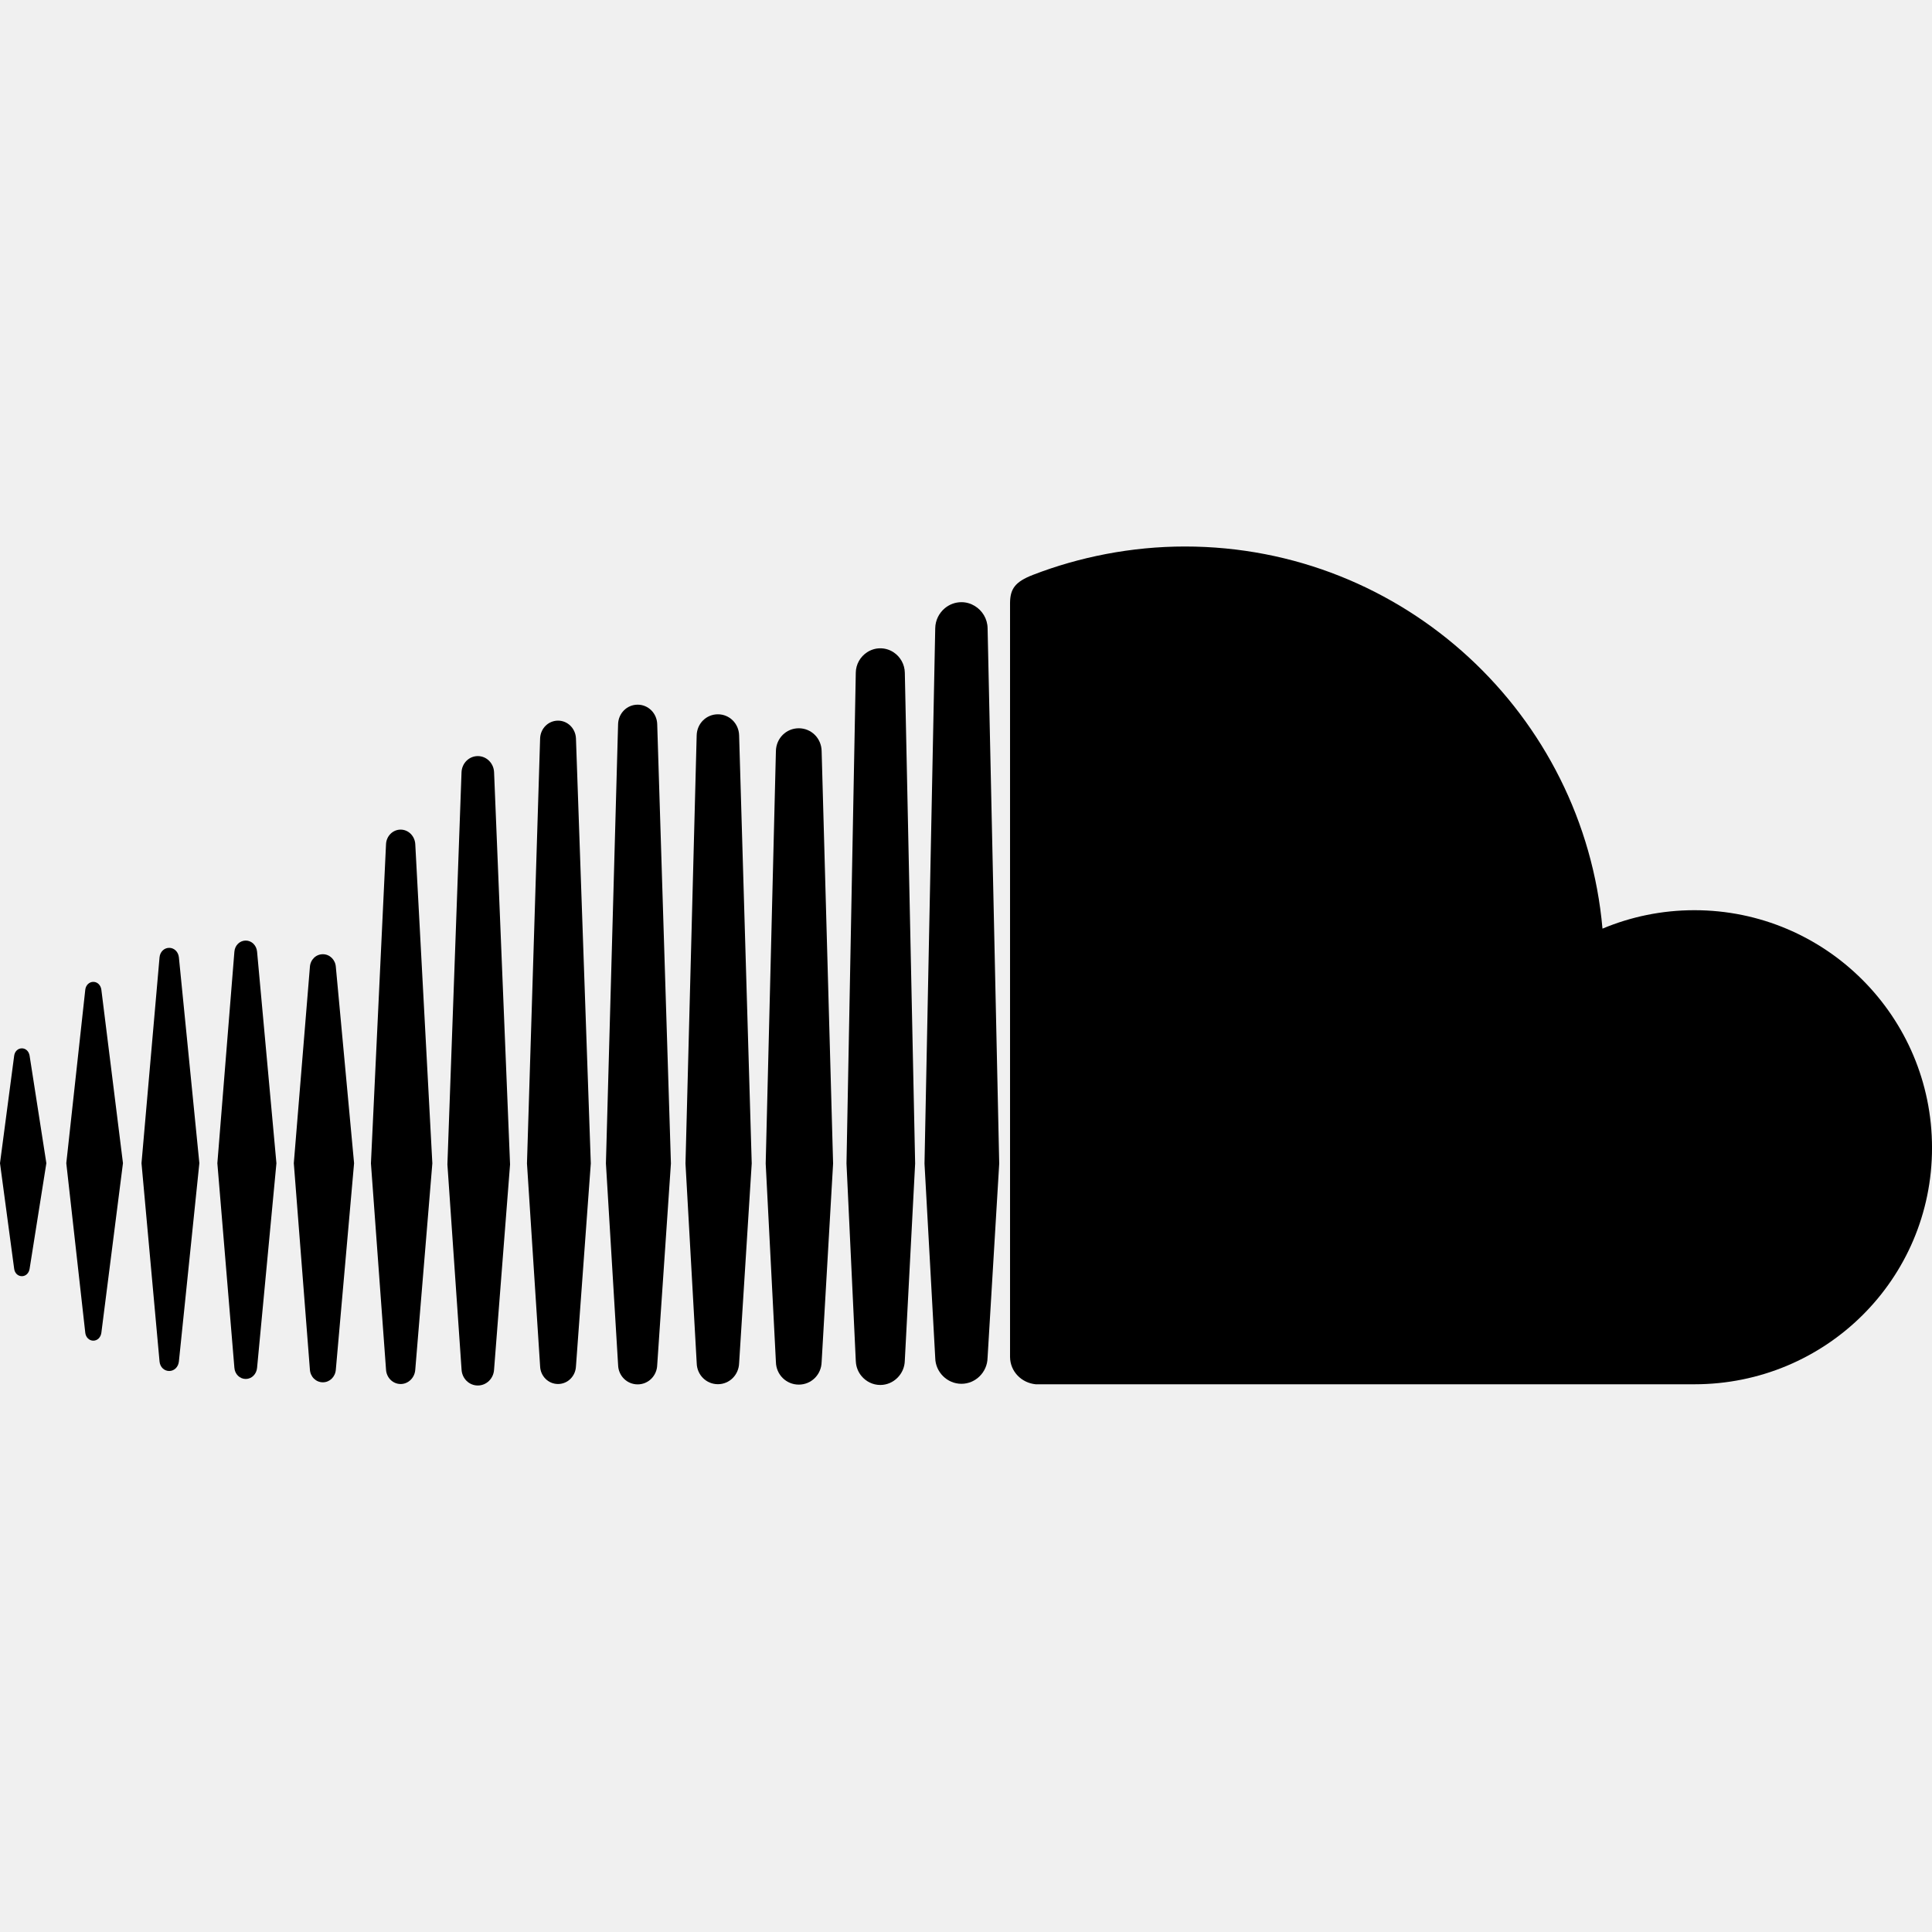
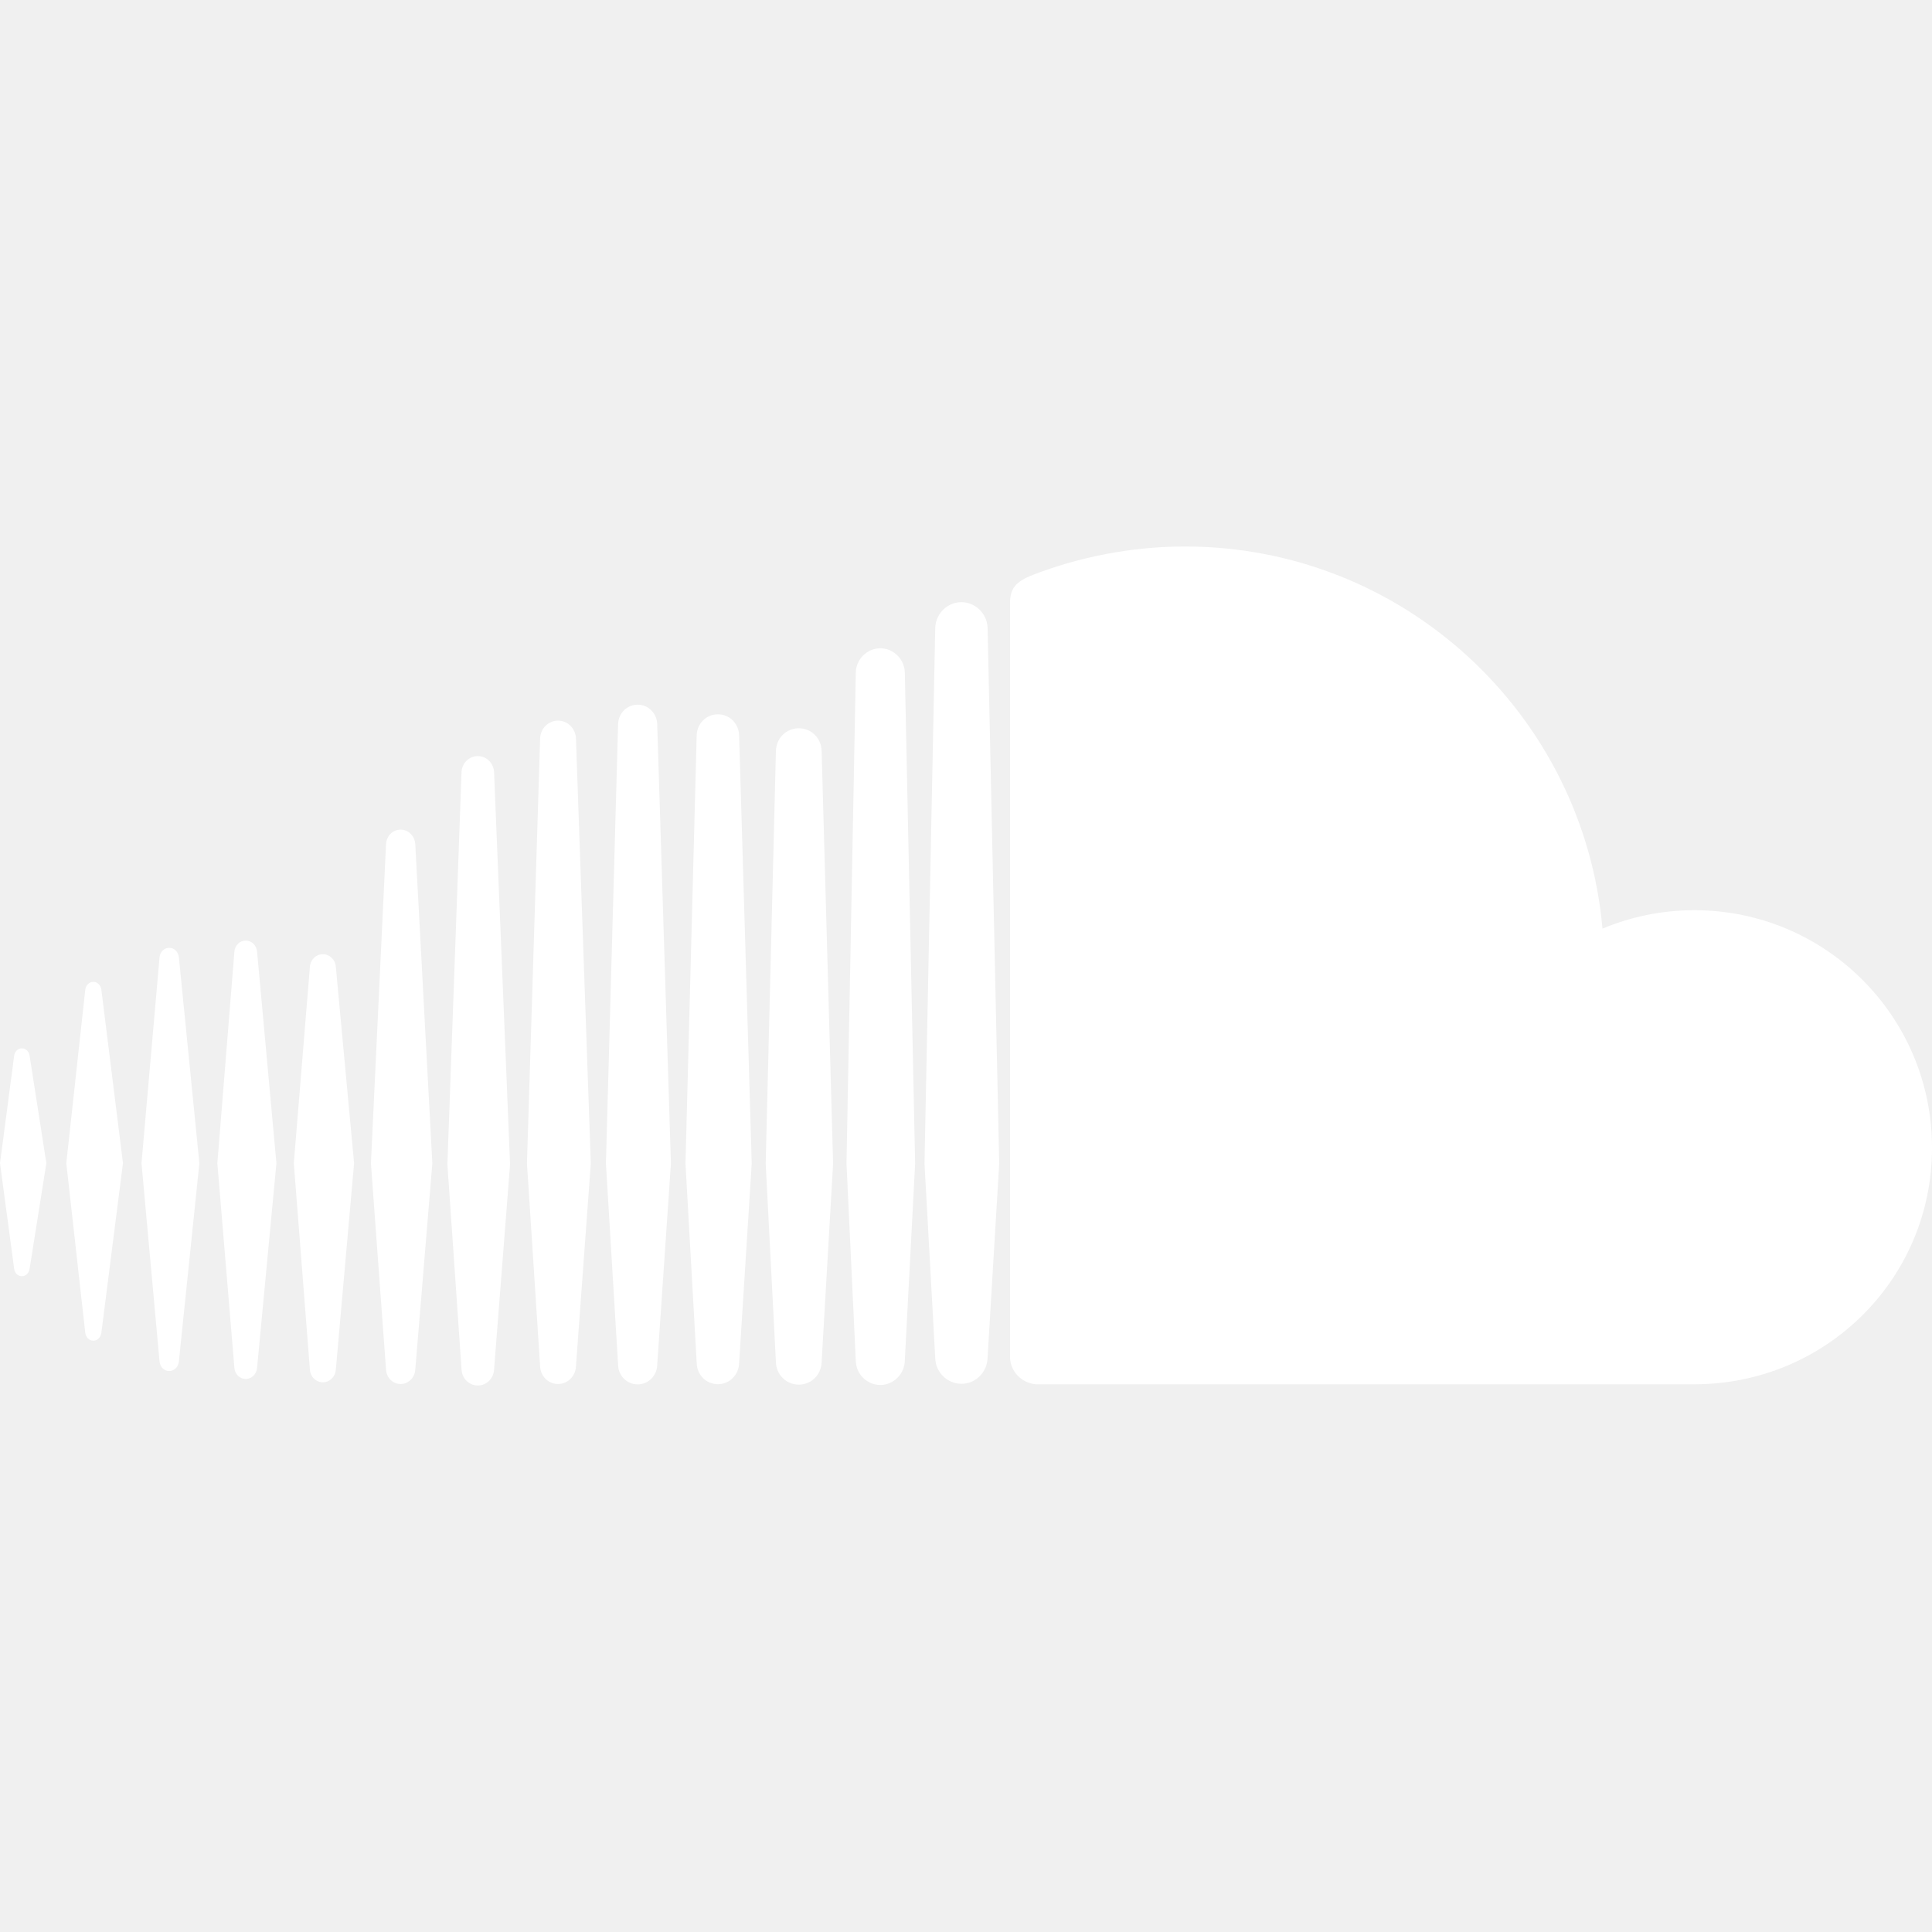
- <svg xmlns="http://www.w3.org/2000/svg" fill="#000000" version="1.1" id="Capa_1" width="800px" height="800px" viewBox="0 0 97.774 97.774" xml:space="preserve">
+ <svg xmlns="http://www.w3.org/2000/svg" fill="white" version="1.1" id="Capa_1" width="800px" height="800px" viewBox="0 0 97.774 97.774" xml:space="preserve">
  <g>
    <g>
      <g>
        <path d="M4.723,49.69c-0.209,0-0.38,0.166-0.407,0.395l-0.961,8.781l0.961,8.586c0.027,0.229,0.198,0.396,0.407,0.396     c0.206,0,0.373-0.164,0.406-0.395l1.094-8.588l-1.094-8.781C5.096,49.851,4.929,49.69,4.723,49.69z" />
        <path d="M1.108,53.054c-0.203,0-0.365,0.156-0.392,0.383L0,58.866l0.716,5.337c0.026,0.226,0.188,0.382,0.392,0.382     c0.198,0,0.359-0.156,0.391-0.38l0.847-5.339l-0.847-5.434C1.467,53.21,1.306,53.054,1.108,53.054z" />
        <path d="M8.564,47.968c-0.258,0-0.464,0.202-0.49,0.48L7.161,58.866l0.913,10.037c0.026,0.279,0.232,0.48,0.49,0.48     c0.253,0,0.459-0.201,0.489-0.479l1.036-10.039L9.053,48.447C9.023,48.17,8.817,47.968,8.564,47.968z" />
        <path d="M12.437,47.6c-0.304,0-0.551,0.242-0.575,0.564L11,58.869l0.862,10.354c0.024,0.32,0.271,0.563,0.575,0.563     c0.299,0,0.545-0.243,0.573-0.563l0.979-10.354L13.01,48.162C12.982,47.842,12.736,47.6,12.437,47.6z" />
        <polygon points="16.996,69.31 16.996,69.31 16.996,69.312    " />
        <path d="M16.996,48.935c-0.024-0.365-0.308-0.644-0.656-0.644c-0.353,0-0.635,0.278-0.657,0.647l-0.814,9.93l0.814,10.441     c0.022,0.367,0.305,0.646,0.657,0.646c0.349,0,0.632-0.279,0.656-0.646l0.923-10.441L16.996,48.935z" />
        <path d="M20.276,41.985c-0.396,0-0.72,0.322-0.74,0.733l-0.764,16.155l0.764,10.44c0.021,0.406,0.345,0.729,0.74,0.729     c0.392,0,0.716-0.322,0.74-0.732v0.004l0.864-10.44l-0.864-16.156C20.991,42.307,20.667,41.985,20.276,41.985z" />
        <path d="M24.181,38.264c-0.443,0-0.804,0.358-0.824,0.815c0,0.002-0.715,19.85-0.715,19.85l0.716,10.375     c0.02,0.455,0.38,0.813,0.823,0.813c0.44,0,0.804-0.358,0.823-0.815v0.006l0.809-10.379l-0.809-19.85     C24.985,38.622,24.621,38.264,24.181,38.264z" />
        <path d="M28.241,36.47c-0.491,0-0.89,0.396-0.907,0.9c0,0.001-0.665,21.508-0.665,21.508l0.665,10.268     c0.018,0.5,0.416,0.895,0.907,0.895c0.488,0,0.887-0.395,0.907-0.898v0.006l0.751-10.27L29.148,37.37     C29.127,36.866,28.729,36.47,28.241,36.47z" />
        <path d="M33.26,36.647c-0.017-0.552-0.452-0.985-0.989-0.985c-0.541,0-0.976,0.434-0.991,0.985l-0.616,22.231l0.617,10.204     c0.015,0.546,0.449,0.978,0.99,0.978c0.537,0,0.973-0.432,0.989-0.981l0.694-10.198L33.26,36.647z" />
        <polygon points="33.26,69.078 33.26,69.078 33.26,69.083    " />
        <path d="M36.332,36.149c-0.59,0-1.061,0.469-1.075,1.068l-0.566,21.665l0.568,10.105c0.013,0.593,0.483,1.064,1.073,1.064     c0.586,0,1.057-0.472,1.073-1.07v0.008l0.638-10.109l-0.638-21.666C37.389,36.616,36.918,36.149,36.332,36.149z" />
        <path d="M40.425,36.856c-0.636,0-1.146,0.507-1.158,1.153L38.75,58.882l0.517,10.045c0.012,0.64,0.522,1.145,1.158,1.145     c0.635,0,1.144-0.505,1.156-1.152v0.008l0.58-10.043l-0.58-20.875C41.569,37.363,41.06,36.856,40.425,36.856z" />
        <path d="M45.235,33.02c-0.196-0.133-0.433-0.211-0.686-0.211c-0.246,0-0.475,0.075-0.668,0.201     c-0.339,0.221-0.566,0.602-0.572,1.036l-0.004,0.234l-0.466,24.598c0,0.014,0.47,9.984,0.47,9.984     c0,0.016,0.002,0.027,0.003,0.042c0.014,0.278,0.119,0.534,0.288,0.737c0.229,0.273,0.57,0.449,0.949,0.449     c0.337,0,0.644-0.139,0.868-0.363c0.225-0.223,0.367-0.531,0.373-0.873l0.052-0.986l0.471-8.984l-0.522-24.839     C45.783,33.618,45.563,33.242,45.235,33.02z" />
        <polygon points="45.79,68.862 45.79,68.859 45.79,68.863 45.79,68.858 45.79,68.854 45.79,68.854 45.79,68.859    " />
        <path d="M49.329,30.665c-0.196-0.12-0.428-0.19-0.673-0.19c-0.316,0-0.607,0.114-0.836,0.302     c-0.294,0.243-0.484,0.609-0.49,1.019l-0.003,0.136l-0.54,26.956l0.276,4.982l0.267,4.85c0.011,0.717,0.604,1.311,1.326,1.311     c0.719,0,1.312-0.594,1.322-1.32v0.01v0.002l0.59-9.834l0,0L49.98,31.794C49.973,31.315,49.711,30.896,49.329,30.665z" />
        <path d="M85.748,46.063c-1.646,0-3.22,0.334-4.65,0.933c-0.959-10.837-10.047-19.339-21.133-19.339     c-2.714,0-5.357,0.534-7.693,1.437c-0.907,0.352-1.147,0.712-1.156,1.414c0,0.001,0,38.168,0,38.168     c0.009,0.735,0.579,1.308,1.298,1.379c0.031,0.004,33.336,0,33.336,0c6.642,0,12.025-5.324,12.025-11.967     C97.774,51.447,92.391,46.063,85.748,46.063z" />
      </g>
    </g>
  </g>
</svg>
